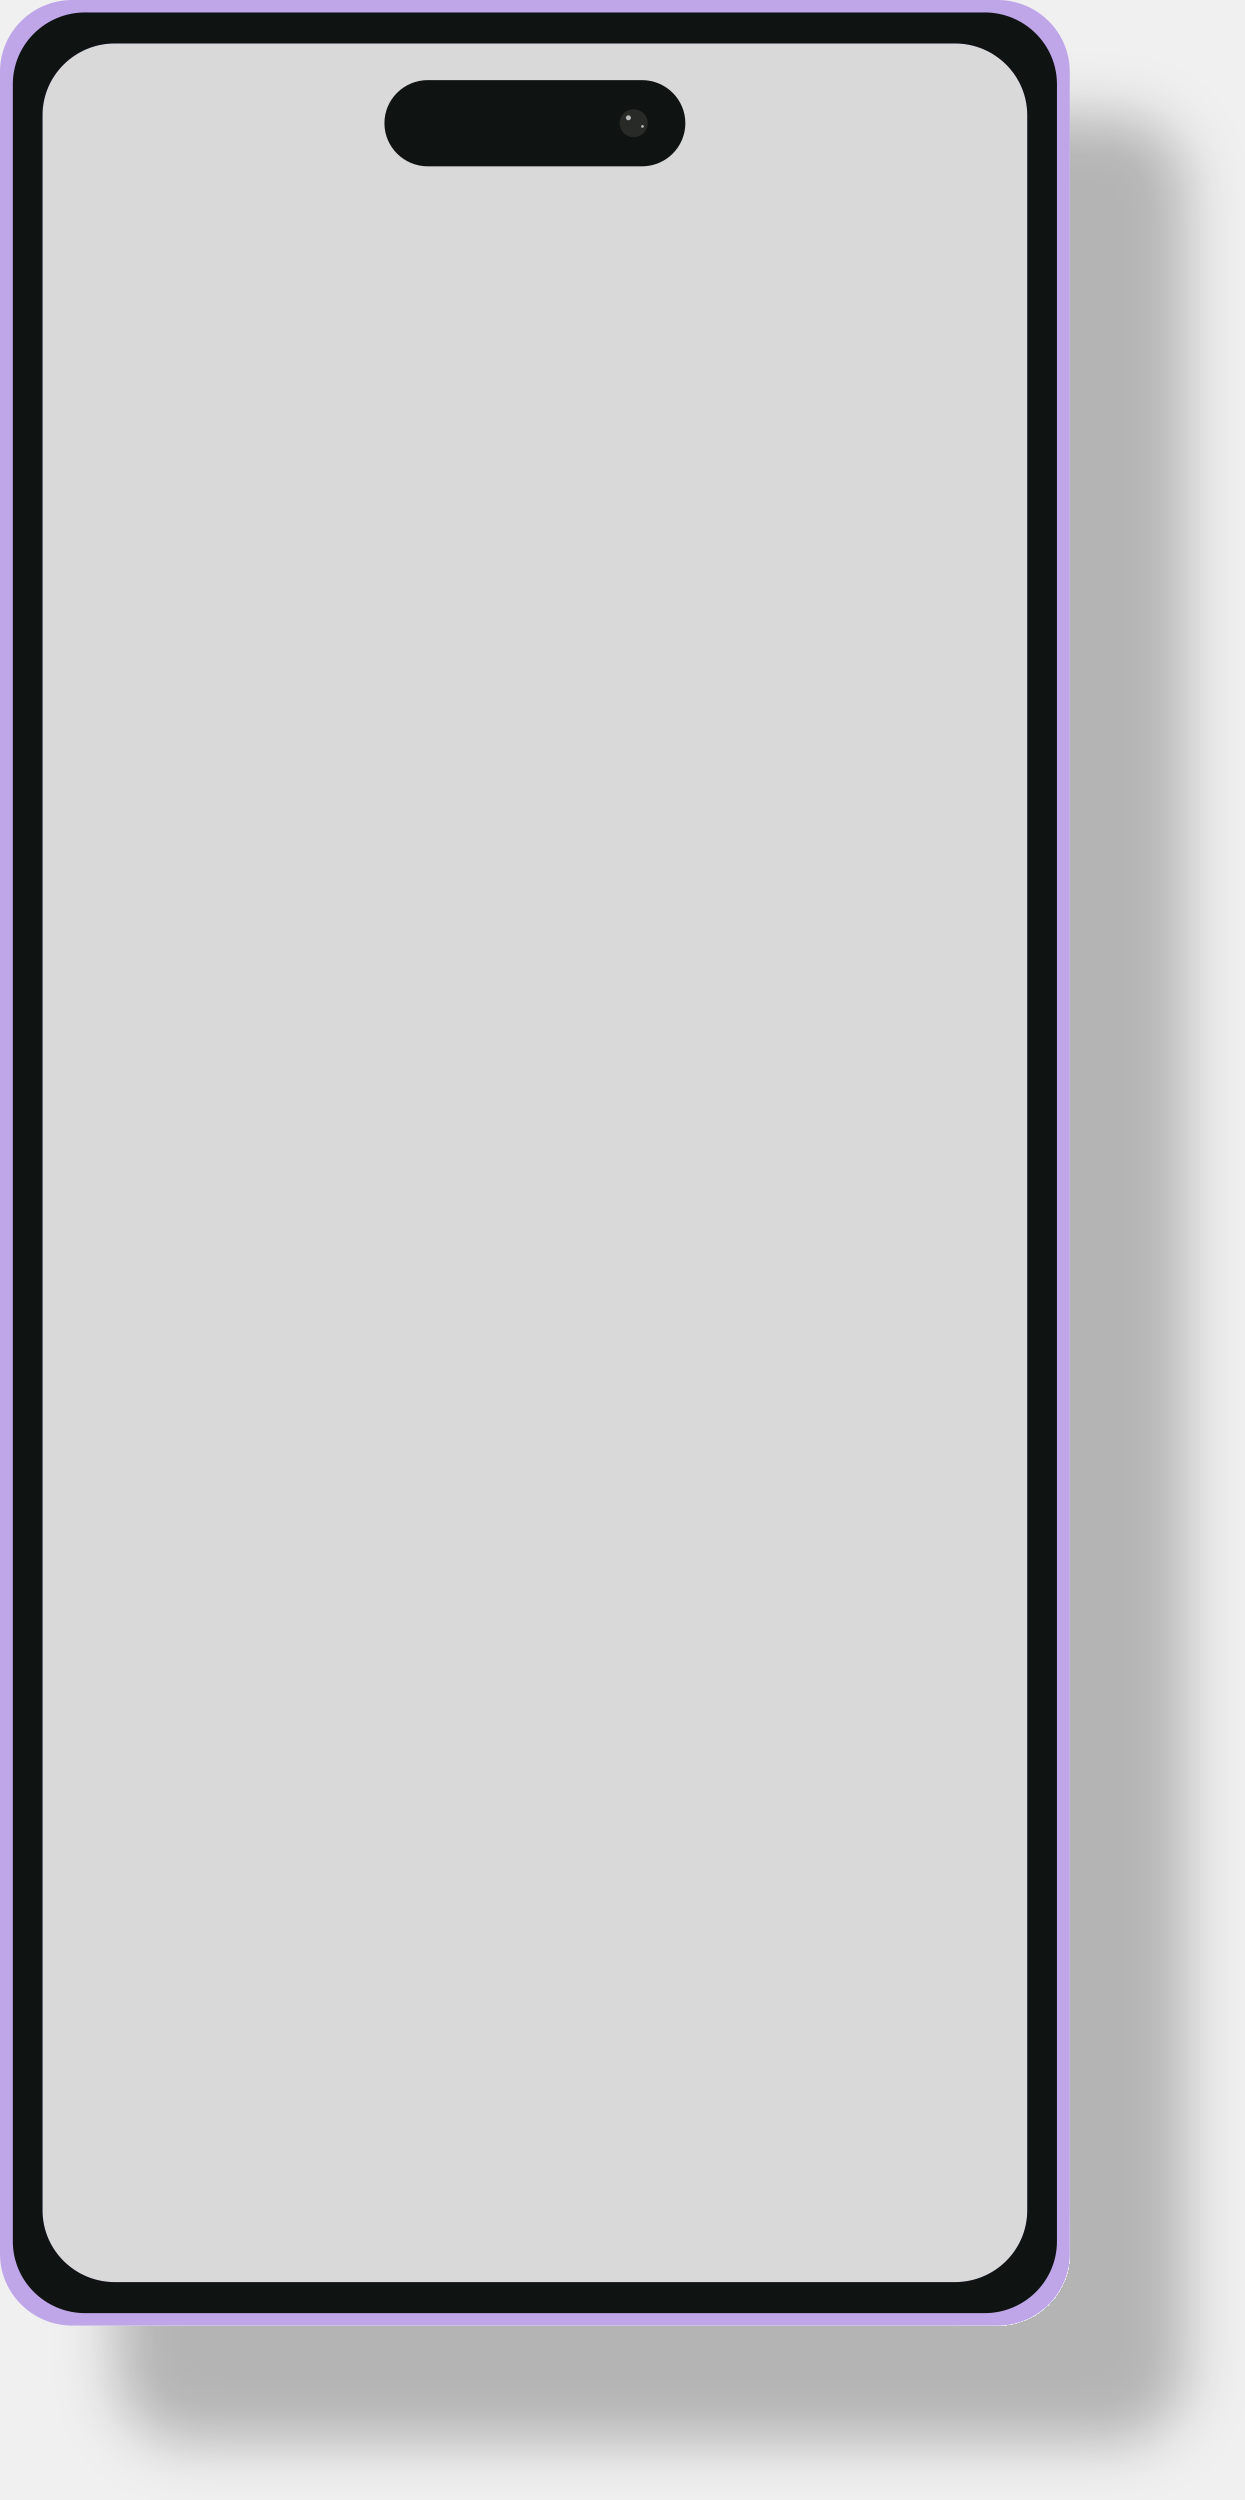
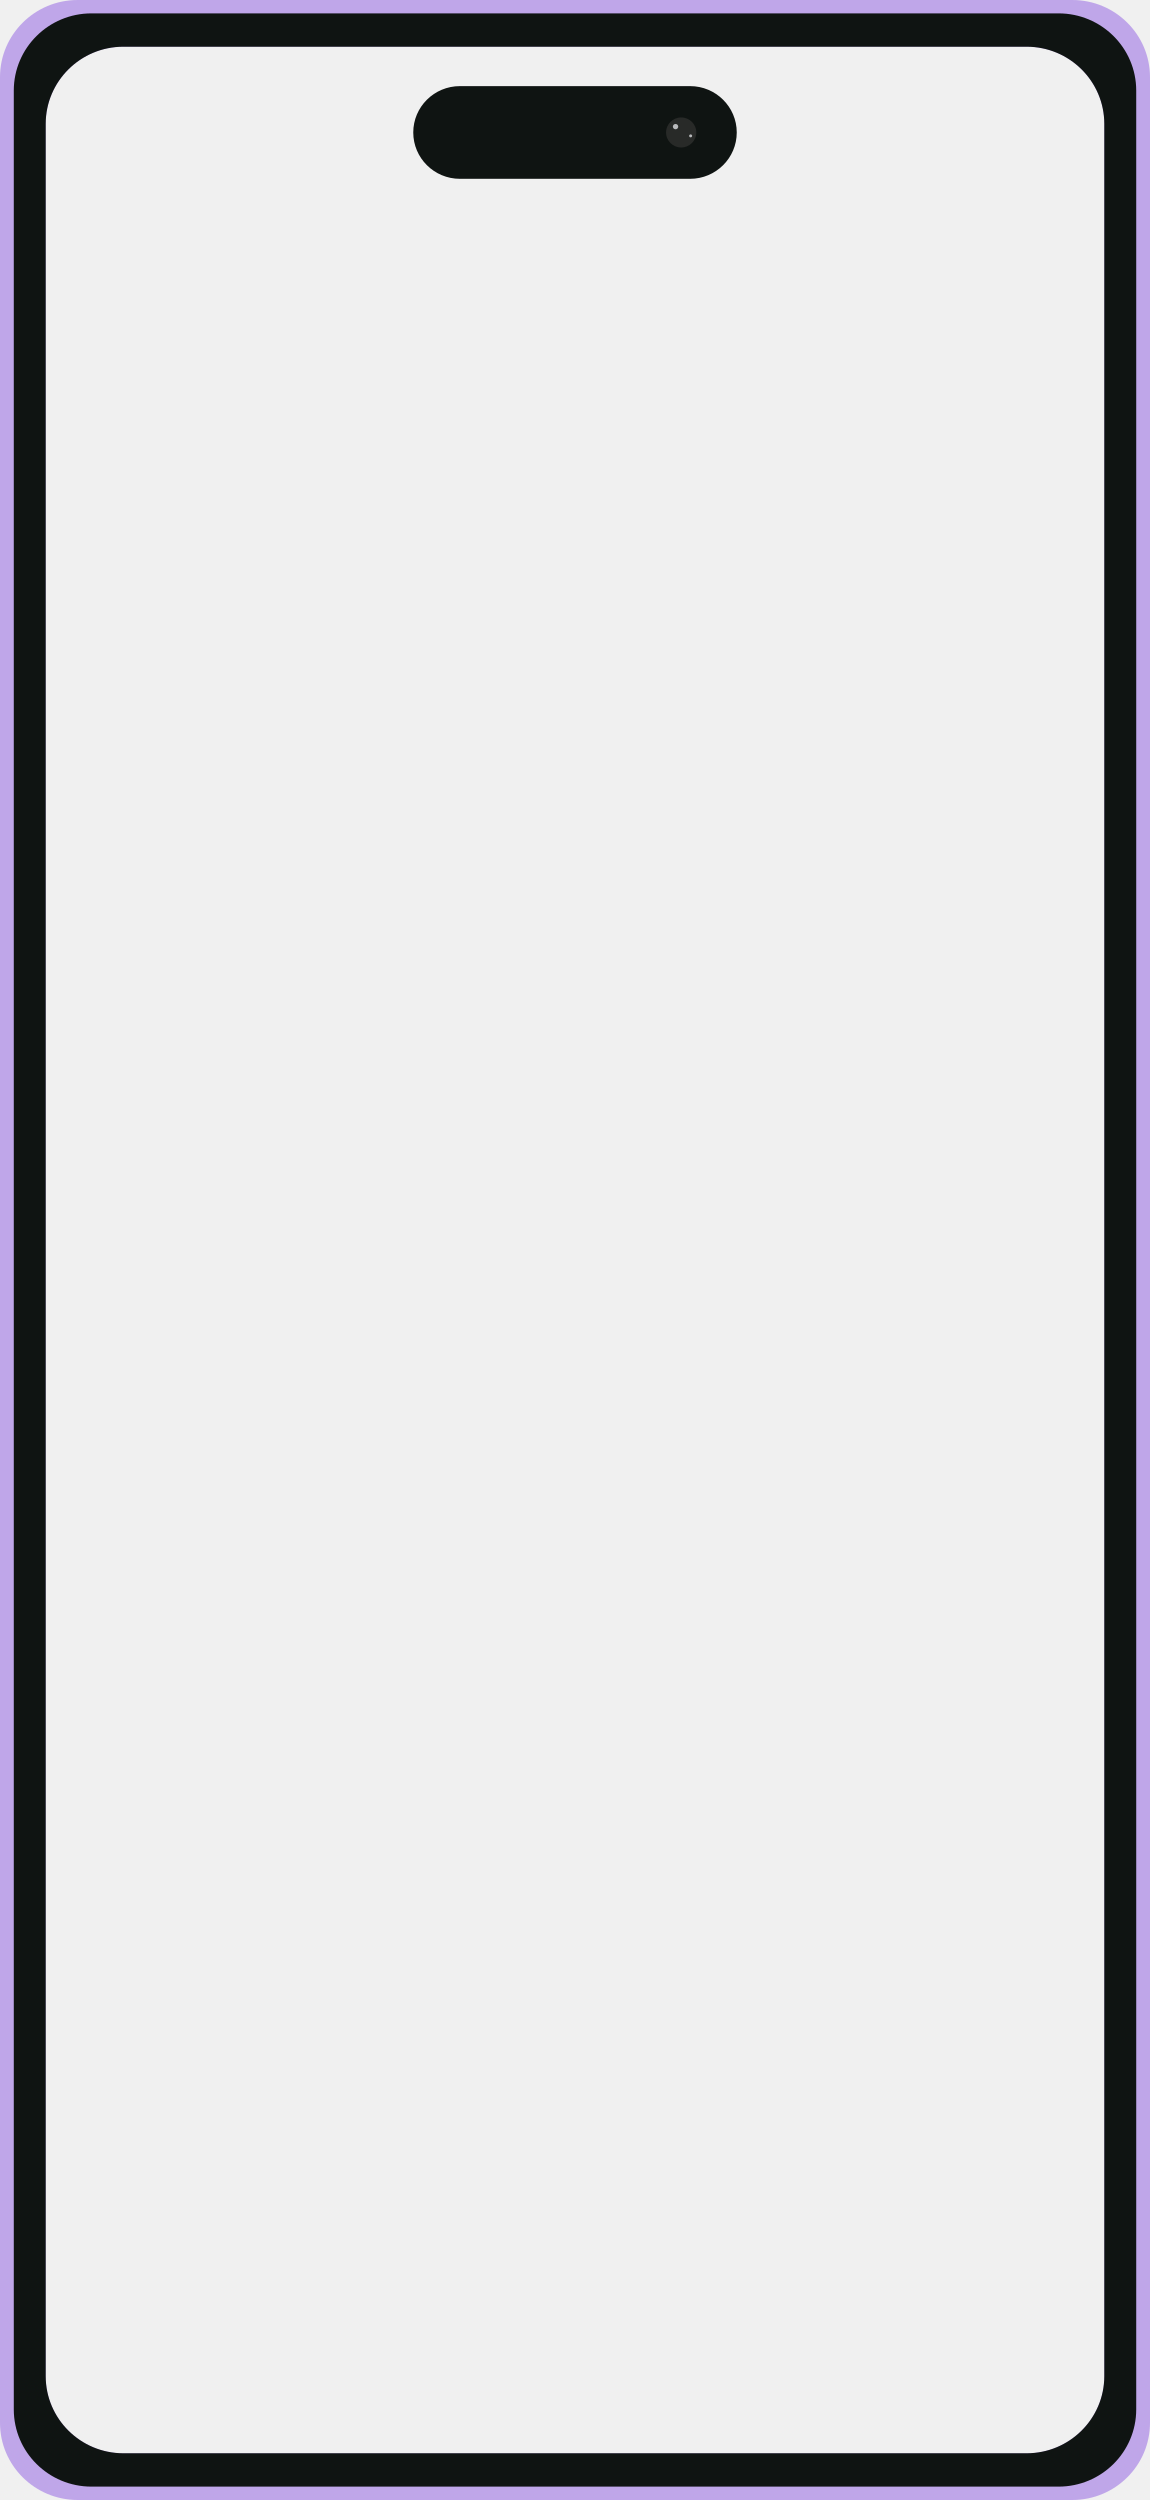
- <svg xmlns="http://www.w3.org/2000/svg" width="214" height="430" viewBox="0 0 214 430" fill="none">
-   <g filter="url(#filter0_d_30_1738)">
-     <g clip-path="url(#clip0_30_1738)">
-       <rect width="184" height="400" rx="20" fill="#D9D9D9" />
-       <path fill-rule="evenodd" clip-rule="evenodd" d="M184 12.346V387.654C184 394.468 178.429 400 171.568 400H12.432C5.571 400 0 394.468 0 387.654V12.346C0 5.532 5.571 0 12.432 0H171.568C178.429 0 184 5.532 184 12.346ZM176.688 19.82C176.688 13.007 171.117 7.475 164.255 7.475H19.745C12.883 7.475 7.312 13.007 7.312 19.82V380.18C7.312 386.993 12.883 392.525 19.745 392.525H164.255C171.117 392.525 176.688 386.993 176.688 380.18V19.82Z" fill="#BFA6E9" />
-       <path fill-rule="evenodd" clip-rule="evenodd" d="M181.795 14.486V385.514C181.795 392.328 176.224 397.86 169.362 397.86H14.638C7.776 397.86 2.206 392.328 2.206 385.514V14.486C2.206 7.672 7.776 2.14 14.638 2.14H169.362C176.224 2.14 181.795 7.672 181.795 14.486ZM176.688 19.82C176.688 13.007 171.117 7.474 164.255 7.474H19.745C12.883 7.474 7.312 13.007 7.312 19.82V380.179C7.312 386.993 12.883 392.525 19.745 392.525H164.255C171.117 392.525 176.688 386.993 176.688 380.179V19.82Z" fill="#0F1412" />
-       <path fill-rule="evenodd" clip-rule="evenodd" d="M117.88 21.195C117.88 25.287 114.533 28.611 110.411 28.611H73.588C69.467 28.611 66.121 25.287 66.121 21.195C66.121 17.102 69.467 13.779 73.588 13.779H110.411C114.533 13.779 117.88 17.102 117.88 21.195Z" fill="#0F1412" />
-       <path d="M108.99 23.596C110.326 23.596 111.408 22.521 111.408 21.194C111.408 19.868 110.326 18.793 108.99 18.793C107.654 18.793 106.571 19.868 106.571 21.194C106.571 22.521 107.654 23.596 108.99 23.596Z" fill="#282A28" />
-       <path d="M108.088 20.686C108.325 20.686 108.517 20.495 108.517 20.26C108.517 20.024 108.325 19.833 108.088 19.833C107.85 19.833 107.658 20.024 107.658 20.26C107.658 20.495 107.85 20.686 108.088 20.686Z" fill="#B8BABC" />
-       <path d="M110.502 21.979C110.634 21.979 110.742 21.872 110.742 21.741C110.742 21.609 110.634 21.502 110.502 21.502C110.369 21.502 110.262 21.609 110.262 21.741C110.262 21.872 110.369 21.979 110.502 21.979Z" fill="#B8BABC" />
-     </g>
+ <svg xmlns="http://www.w3.org/2000/svg" width="184" height="400" viewBox="0 0 184 400" fill="none">
+   <g clip-path="url(#clip0_24_1500)">
+     <path fill-rule="evenodd" clip-rule="evenodd" d="M184 12.346V387.654C184 394.468 178.429 400 171.568 400H12.432C5.571 400 0 394.468 0 387.654V12.346C0 5.532 5.571 0 12.432 0H171.568C178.429 0 184 5.532 184 12.346ZM176.688 19.82C176.688 13.007 171.117 7.475 164.255 7.475H19.745C12.883 7.475 7.312 13.007 7.312 19.82V380.18C7.312 386.993 12.883 392.525 19.745 392.525H164.255C171.117 392.525 176.688 386.993 176.688 380.18V19.82Z" fill="#BFA6E9" />
+     <path fill-rule="evenodd" clip-rule="evenodd" d="M181.795 14.486V385.514C181.795 392.328 176.224 397.86 169.362 397.86H14.638C7.776 397.86 2.206 392.328 2.206 385.514V14.486C2.206 7.672 7.776 2.14 14.638 2.14H169.362C176.224 2.14 181.795 7.672 181.795 14.486ZM176.688 19.82C176.688 13.007 171.117 7.474 164.255 7.474H19.745C12.883 7.474 7.312 13.007 7.312 19.82V380.179C7.312 386.993 12.883 392.525 19.745 392.525H164.255C171.117 392.525 176.688 386.993 176.688 380.179V19.82Z" fill="#0F1412" />
+     <path fill-rule="evenodd" clip-rule="evenodd" d="M117.88 21.195C117.88 25.287 114.533 28.611 110.411 28.611H73.588C69.467 28.611 66.121 25.287 66.121 21.195C66.121 17.102 69.467 13.779 73.588 13.779H110.411C114.533 13.779 117.88 17.102 117.88 21.195Z" fill="#0F1412" />
+     <path d="M108.99 23.596C110.326 23.596 111.408 22.521 111.408 21.194C111.408 19.868 110.326 18.793 108.99 18.793C107.654 18.793 106.571 19.868 106.571 21.194C106.571 22.521 107.654 23.596 108.99 23.596Z" fill="#282A28" />
+     <path d="M108.088 20.686C108.325 20.686 108.517 20.495 108.517 20.26C108.517 20.024 108.325 19.833 108.088 19.833C107.85 19.833 107.658 20.024 107.658 20.26C107.658 20.495 107.85 20.686 108.088 20.686Z" fill="#B8BABC" />
+     <path d="M110.502 21.979C110.634 21.979 110.742 21.872 110.742 21.741C110.742 21.609 110.634 21.502 110.502 21.502C110.369 21.502 110.262 21.609 110.262 21.741C110.262 21.872 110.369 21.979 110.502 21.979Z" fill="#B8BABC" />
  </g>
  <defs>
-     <filter id="filter0_d_30_1738" x="0" y="0" width="214" height="430" filterUnits="userSpaceOnUse" color-interpolation-filters="sRGB">
-       <feFlood flood-opacity="0" result="BackgroundImageFix" />
-       <feColorMatrix in="SourceAlpha" type="matrix" values="0 0 0 0 0 0 0 0 0 0 0 0 0 0 0 0 0 0 127 0" result="hardAlpha" />
-       <feOffset dx="20" dy="20" />
-       <feGaussianBlur stdDeviation="5" />
-       <feComposite in2="hardAlpha" operator="out" />
-       <feColorMatrix type="matrix" values="0 0 0 0 0 0 0 0 0 0 0 0 0 0 0 0 0 0 0.25 0" />
-       <feBlend mode="normal" in2="BackgroundImageFix" result="effect1_dropShadow_30_1738" />
-       <feBlend mode="normal" in="SourceGraphic" in2="effect1_dropShadow_30_1738" result="shape" />
-     </filter>
-     <clipPath id="clip0_30_1738">
+     <clipPath id="clip0_24_1500">
      <rect width="184" height="400" rx="12" fill="white" />
    </clipPath>
  </defs>
</svg>
